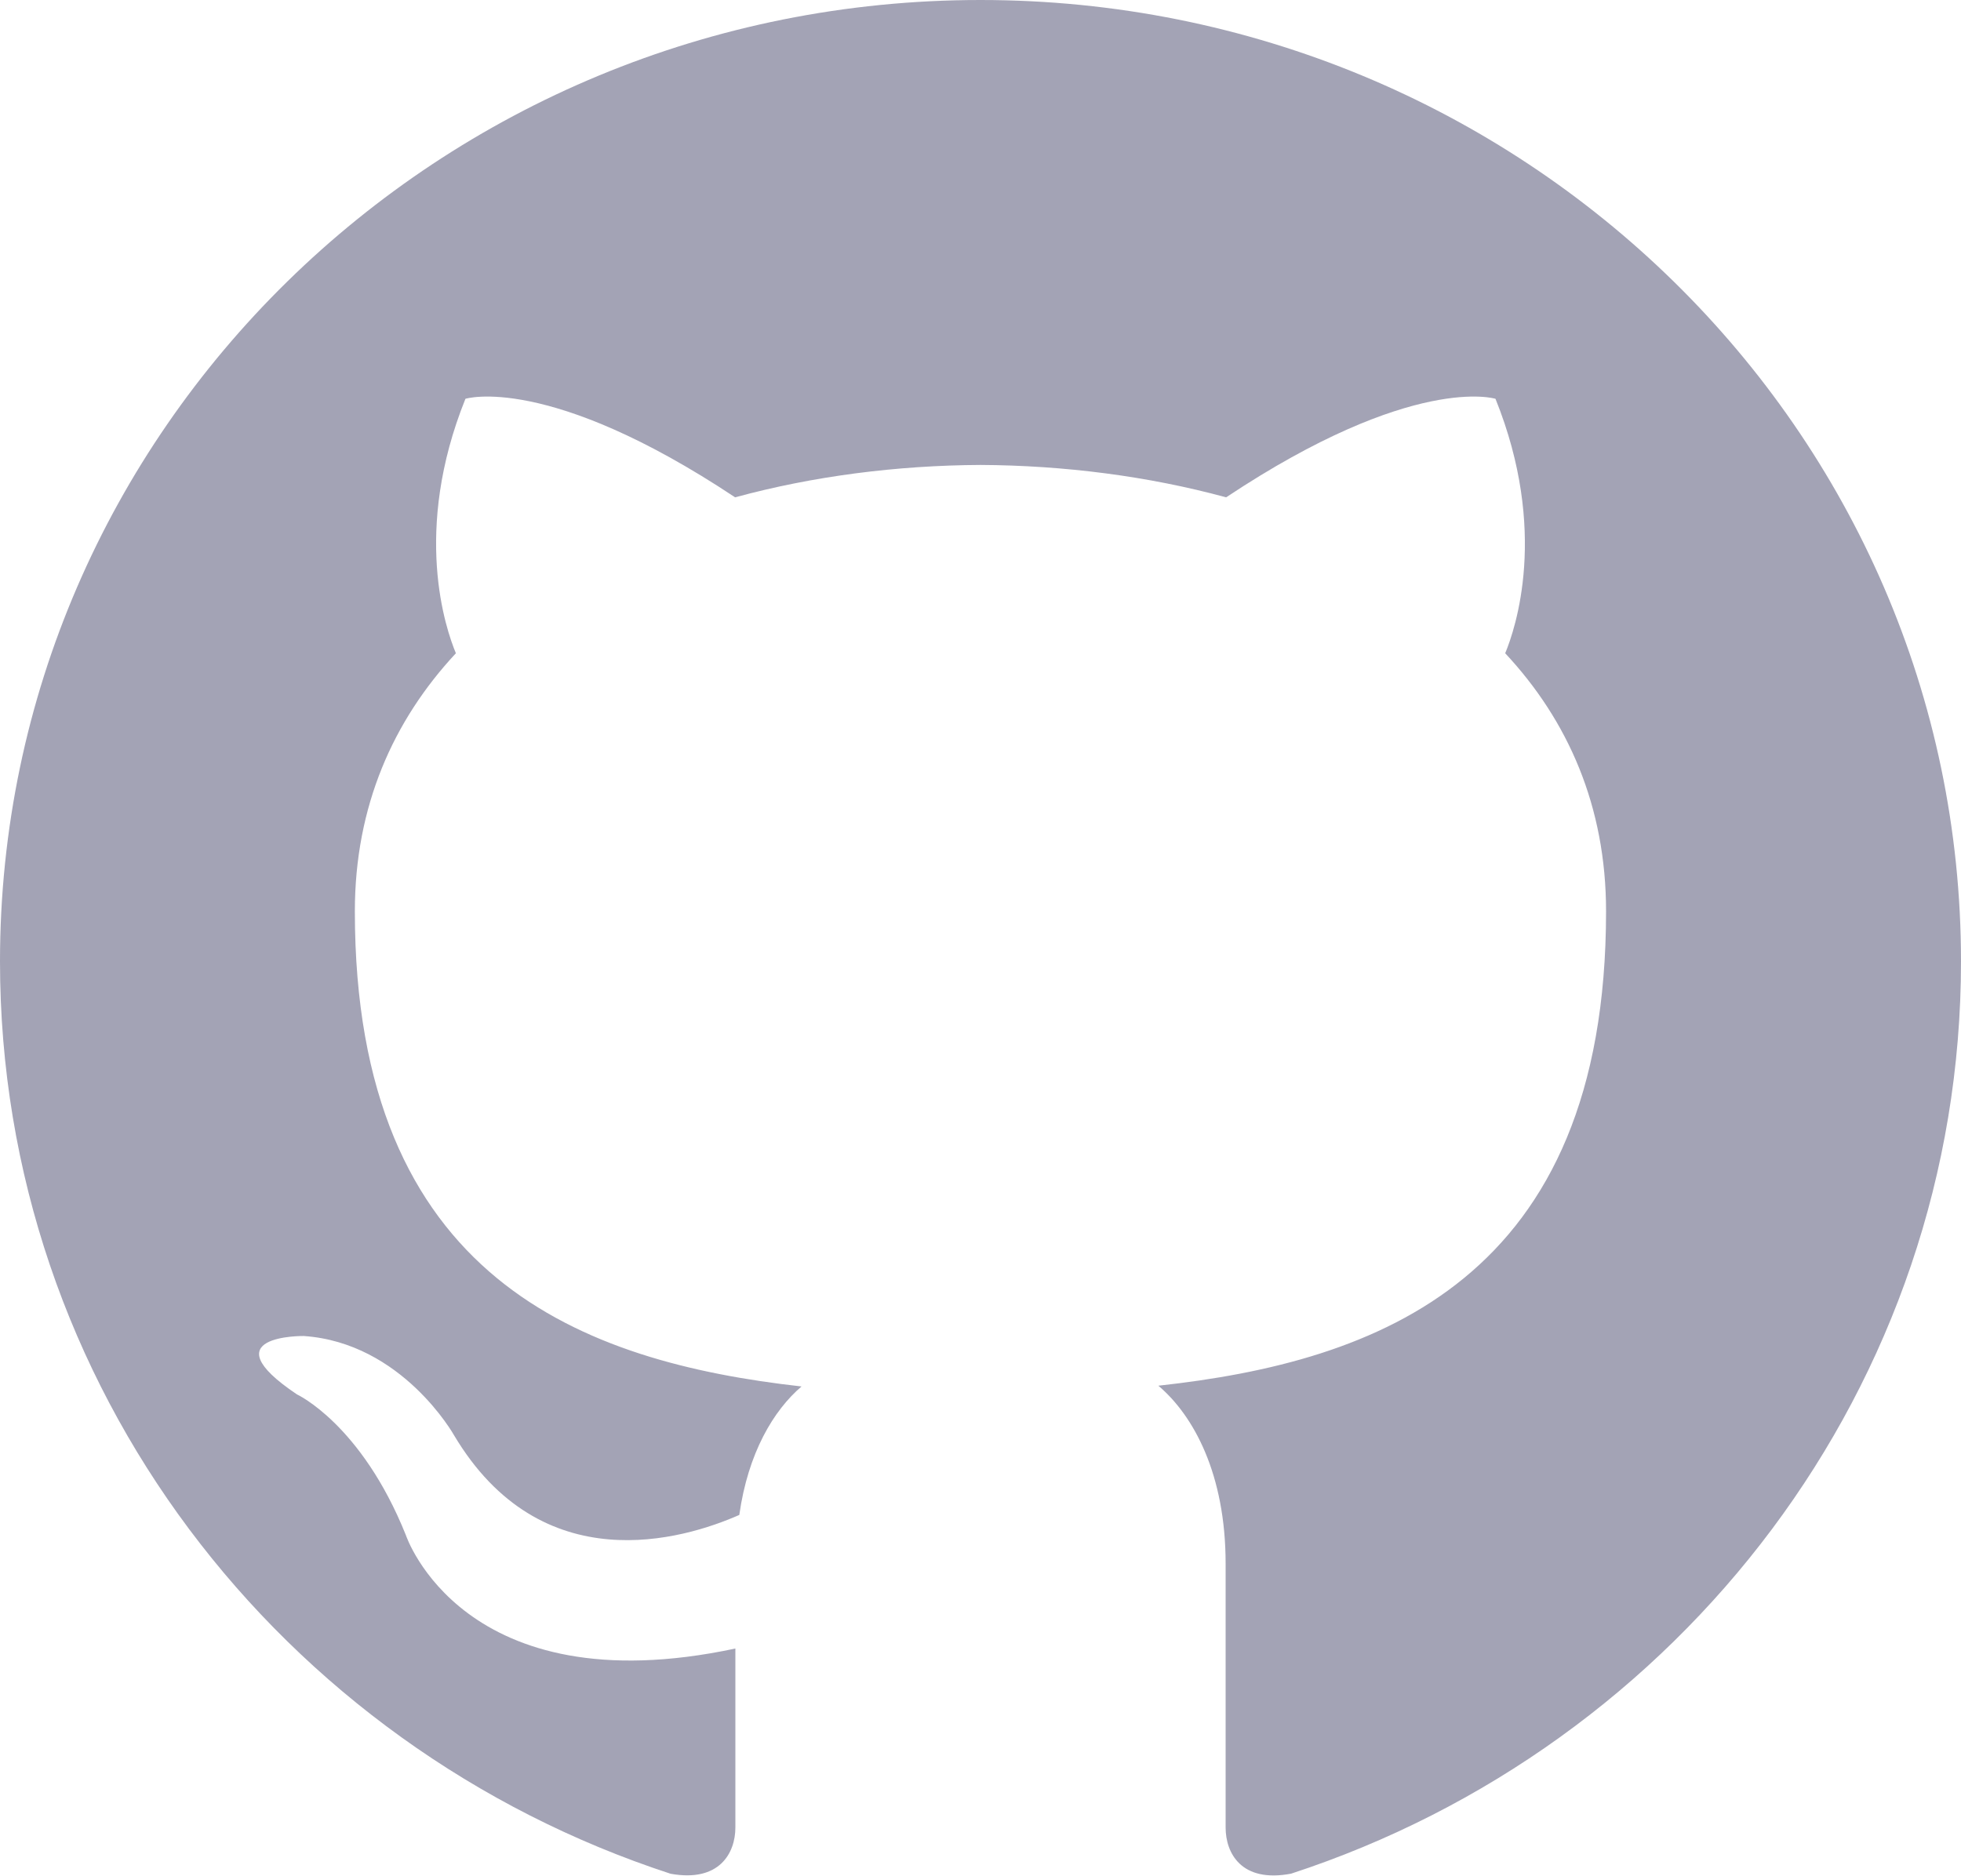
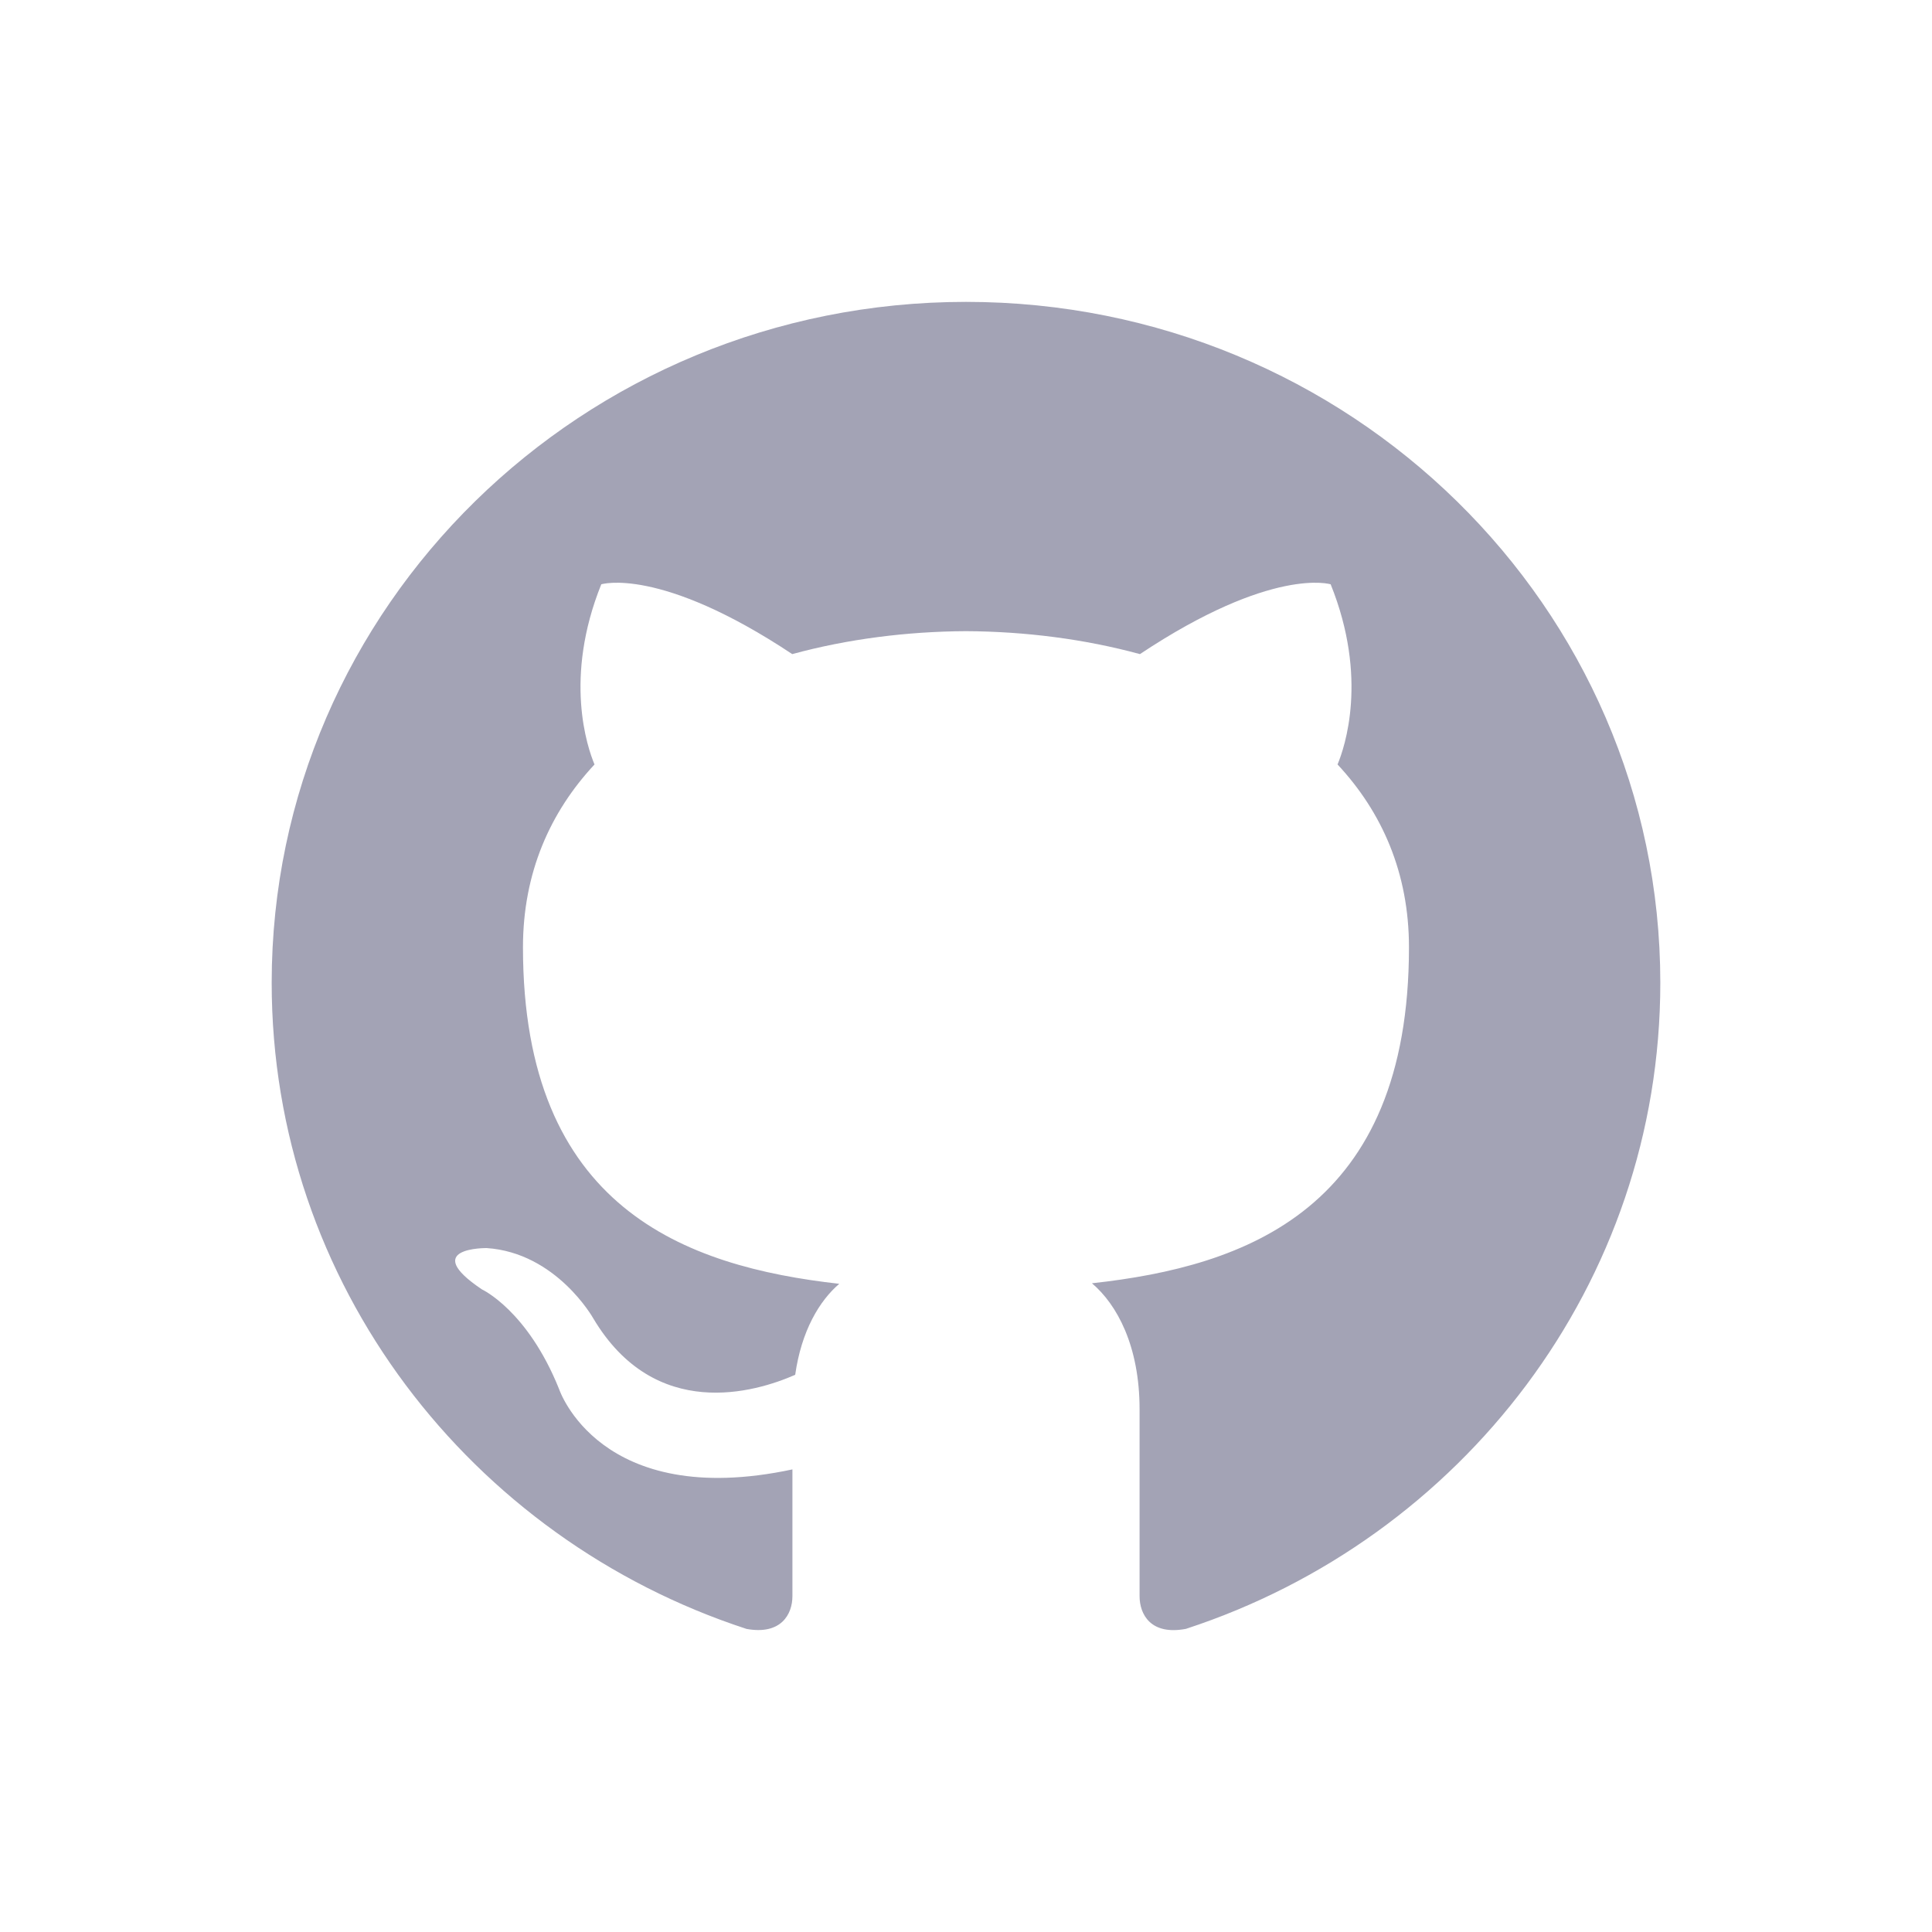
- <svg xmlns="http://www.w3.org/2000/svg" width="23" height="22" viewBox="0 0 23 22" fill="none">
-   <path d="M11.5 0C5.15 0 0 5.05 0 11.278C0 16.261 3.295 20.488 7.865 21.98C8.439 22.084 8.625 21.735 8.625 21.438V19.338C5.426 20.02 4.76 18.007 4.76 18.007C4.237 16.704 3.483 16.357 3.483 16.357C2.439 15.657 3.562 15.672 3.562 15.672C4.717 15.751 5.324 16.834 5.324 16.834C6.35 18.558 8.015 18.06 8.671 17.771C8.774 17.043 9.072 16.545 9.401 16.264C6.847 15.977 4.162 15.01 4.162 10.69C4.162 9.458 4.612 8.452 5.347 7.663C5.228 7.378 4.834 6.23 5.459 4.678C5.459 4.678 6.425 4.375 8.622 5.834C9.539 5.584 10.523 5.459 11.5 5.454C12.477 5.459 13.462 5.584 14.381 5.834C16.576 4.375 17.54 4.678 17.54 4.678C18.166 6.231 17.772 7.379 17.654 7.663C18.391 8.452 18.837 9.459 18.837 10.69C18.837 15.021 16.147 15.975 13.586 16.255C13.998 16.604 14.375 17.29 14.375 18.343V21.438C14.375 21.738 14.559 22.09 15.143 21.979C19.709 20.486 23 16.259 23 11.278C23 5.05 17.851 0 11.5 0Z" fill="#A3A3B5" />
+ <svg xmlns="http://www.w3.org/2000/svg" width="32" height="32" viewBox="0 0 32 32" fill="none">
+   <path d="M16 5C9.65 5 4.5 10.05 4.5 16.278C4.5 21.261 7.795 25.488 12.365 26.98C12.939 27.084 13.125 26.735 13.125 26.438V24.338C9.926 25.02 9.26 23.007 9.26 23.007C8.737 21.704 7.983 21.357 7.983 21.357C6.939 20.657 8.062 20.672 8.062 20.672C9.217 20.751 9.825 21.834 9.825 21.834C10.85 23.558 12.514 23.06 13.171 22.771C13.274 22.043 13.572 21.545 13.901 21.264C11.347 20.977 8.662 20.01 8.662 15.69C8.662 14.458 9.111 13.452 9.847 12.662C9.728 12.378 9.334 11.23 9.959 9.678C9.959 9.678 10.925 9.375 13.122 10.834C14.039 10.584 15.023 10.459 16 10.454C16.977 10.459 17.962 10.584 18.881 10.834C21.076 9.375 22.04 9.678 22.04 9.678C22.666 11.231 22.272 12.379 22.154 12.662C22.891 13.452 23.337 14.459 23.337 15.69C23.337 20.021 20.647 20.975 18.086 21.255C18.498 21.604 18.875 22.29 18.875 23.343V26.438C18.875 26.738 19.059 27.09 19.643 26.979C24.209 25.486 27.5 21.259 27.5 16.278C27.5 10.05 22.351 5 16 5Z" fill="#A3A3B5" />
</svg>
